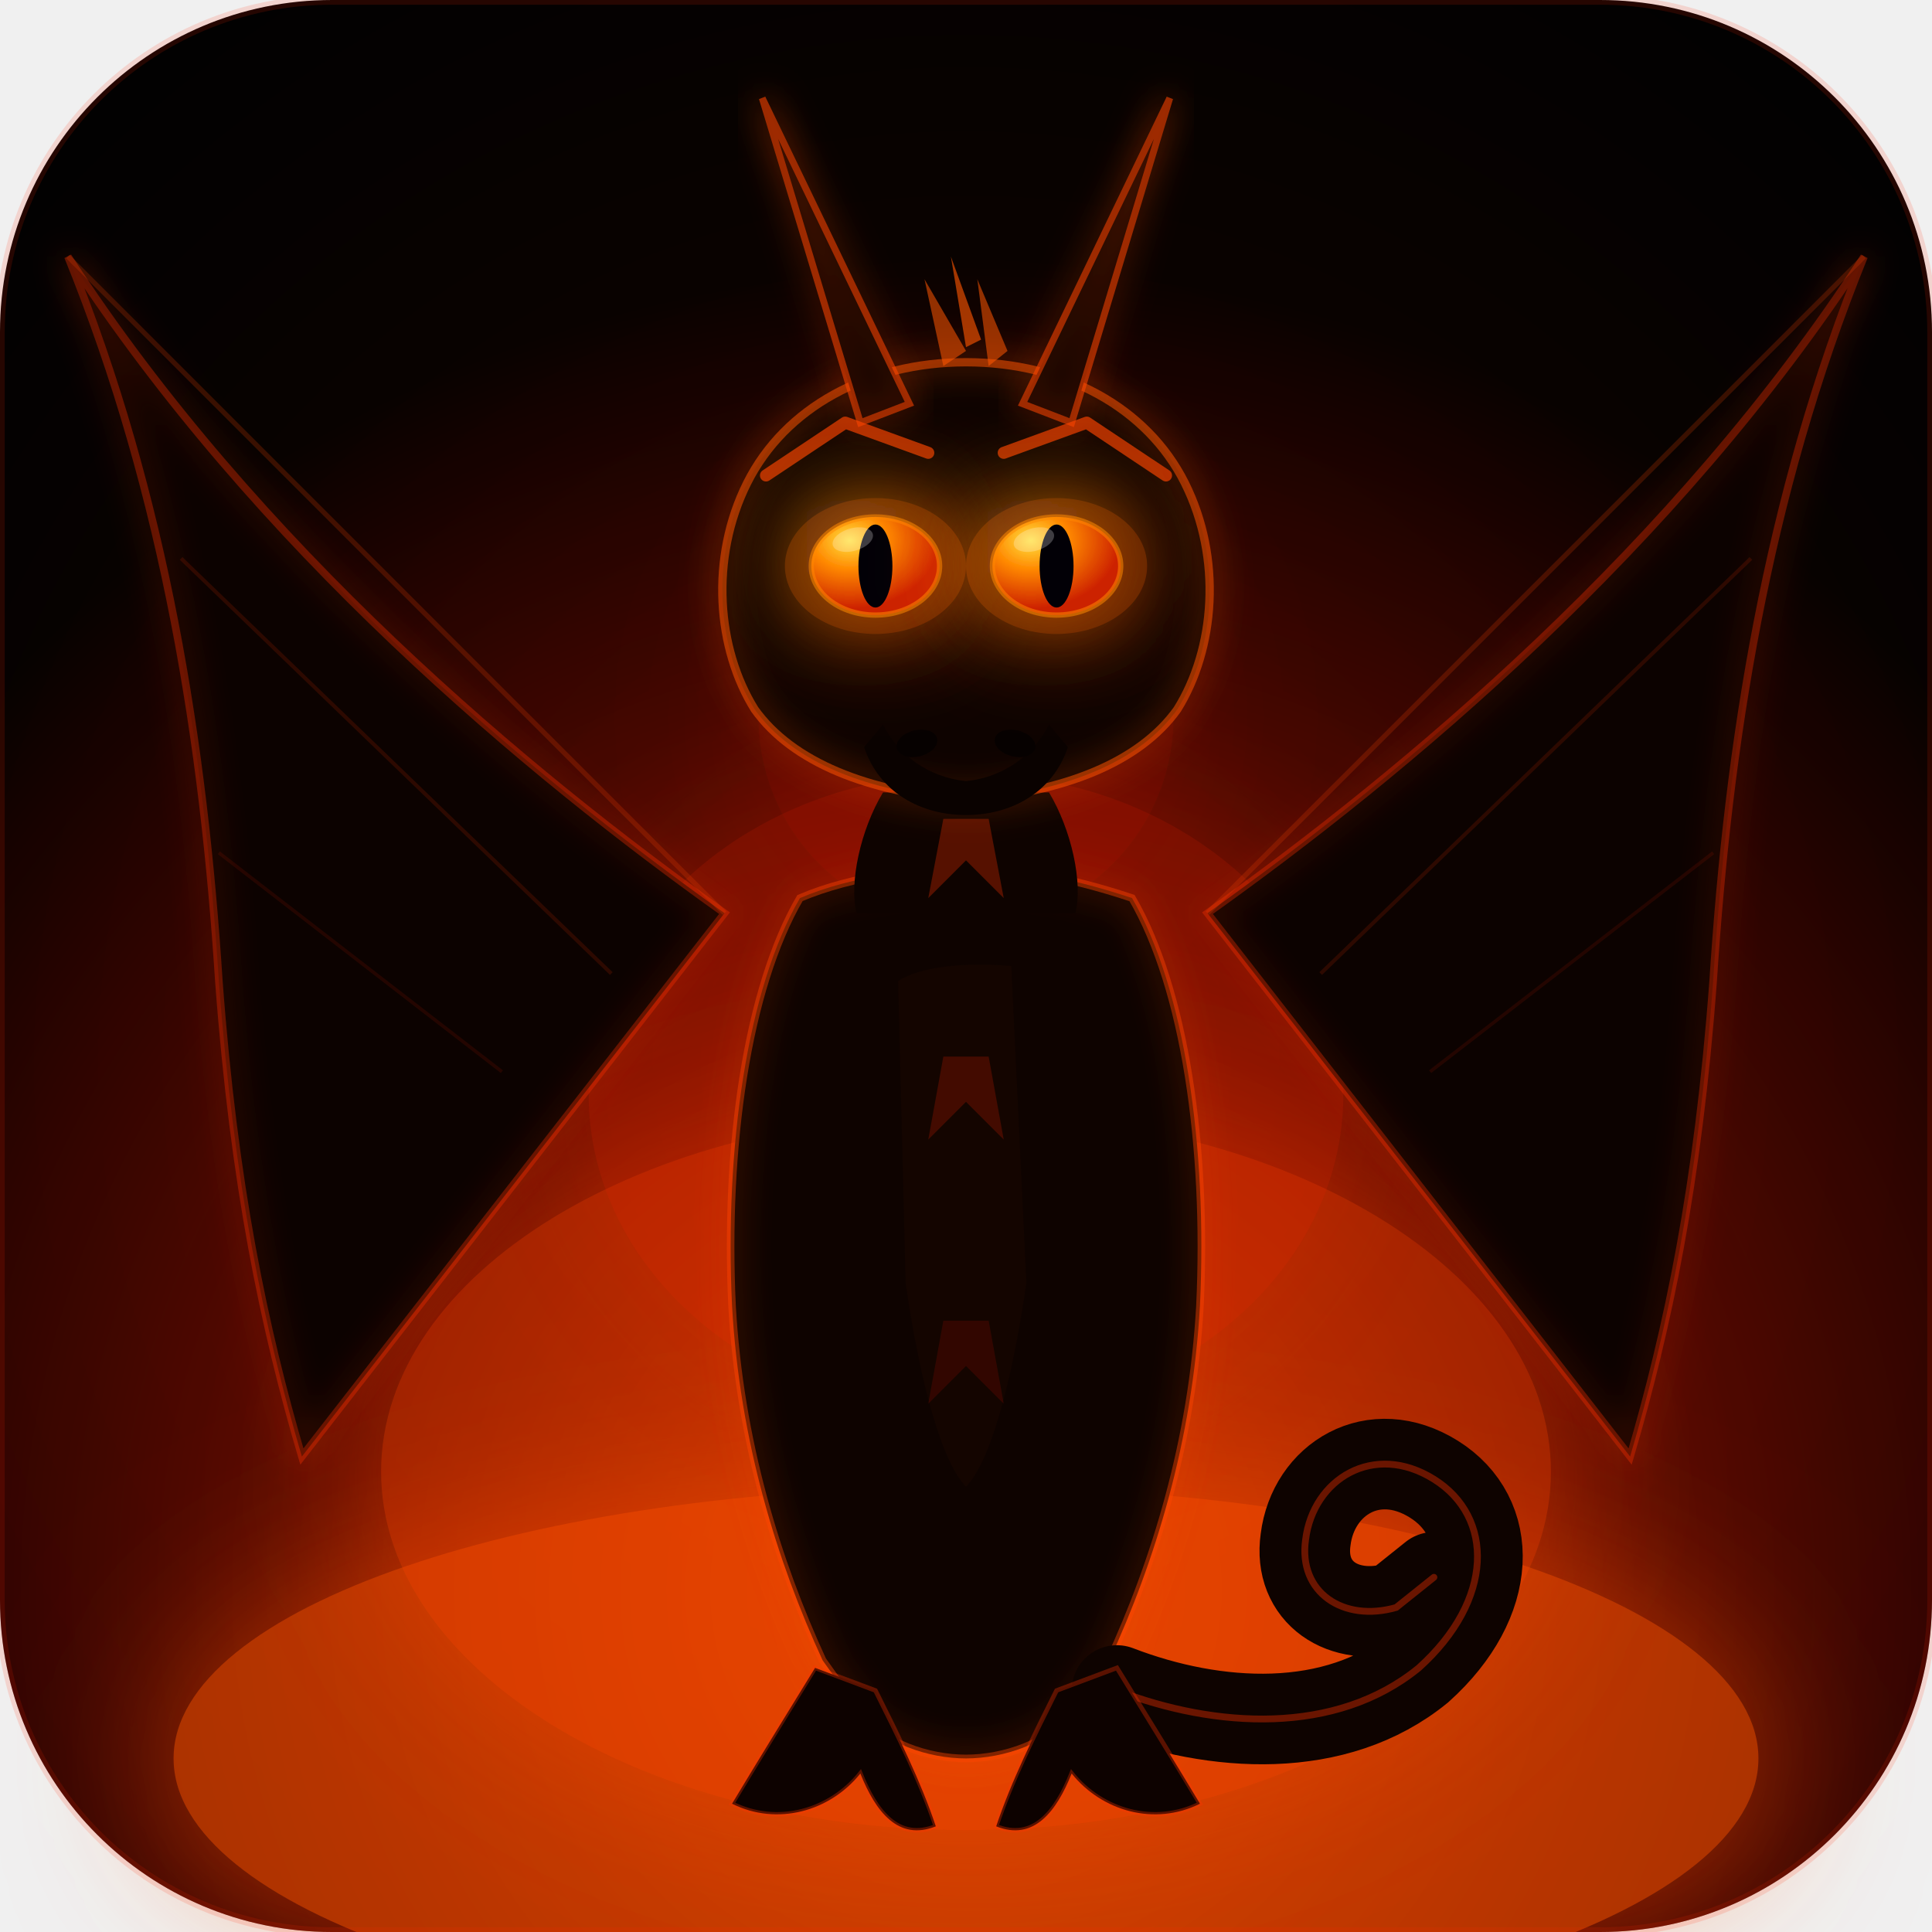
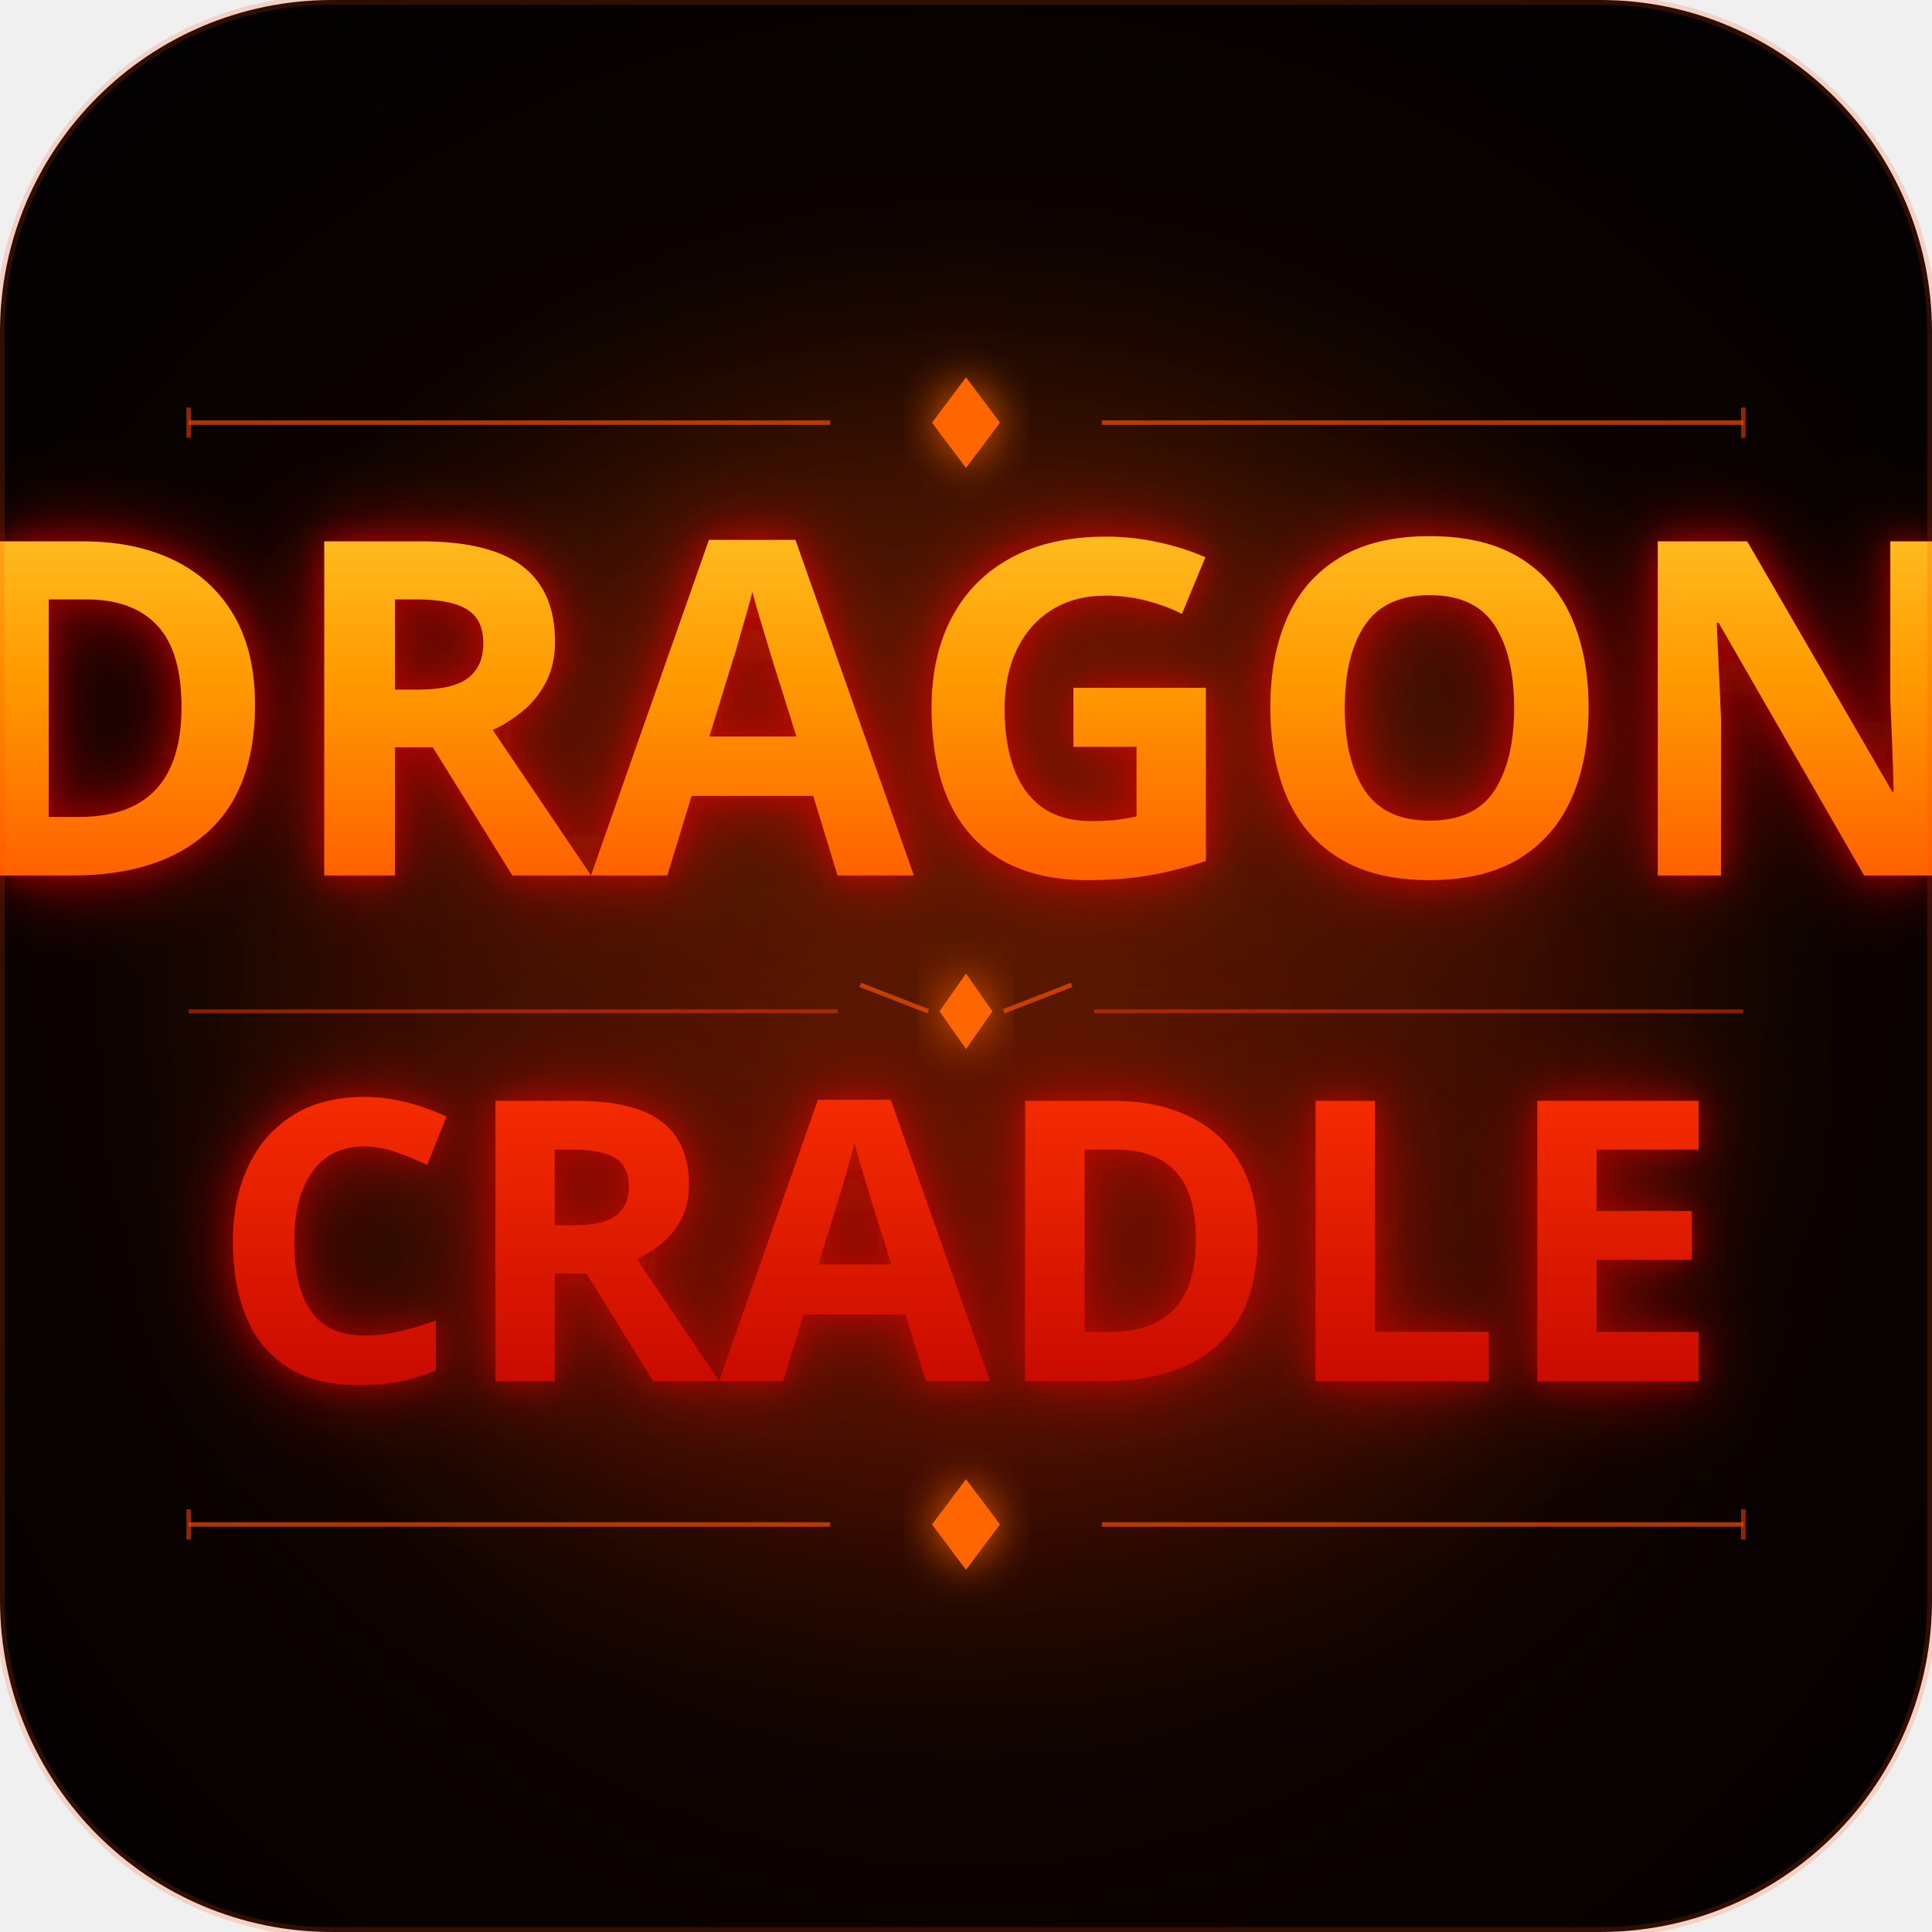
<svg xmlns="http://www.w3.org/2000/svg" viewBox="0 0 512 512">
  <defs>
-     <radialGradient id="bg" cx="50%" cy="55%" r="66%">
-       <stop offset="0%" stop-color="#1a0700" />
-       <stop offset="60%" stop-color="#0a0200" />
+     <radialGradient id="bg" cx="50%" cy="55%" r="68%">
+       <stop offset="0%" stop-color="#1c0900" />
+       <stop offset="70%" stop-color="#0a0200" />
      <stop offset="100%" stop-color="#020101" />
    </radialGradient>
-     <radialGradient id="fireAmbient" cx="50%" cy="82%" r="68%">
-       <stop offset="0%" stop-color="#FF5500" stop-opacity="0.70" />
-       <stop offset="45%" stop-color="#FF2200" stop-opacity="0.38" />
-       <stop offset="100%" stop-color="#FF0000" stop-opacity="0" />
-     </radialGradient>
-     <radialGradient id="eyeG" cx="30%" cy="24%" r="70%">
+     <linearGradient id="fire" x1="0" y1="100" x2="0" y2="390" gradientUnits="userSpaceOnUse">
      <stop offset="0%" stop-color="#FFE040" />
-       <stop offset="42%" stop-color="#FF8800" />
-       <stop offset="100%" stop-color="#CC2000" />
-     </radialGradient>
-     <filter id="bigBloom" x="-55%" y="-55%" width="210%" height="210%">
-       <feGaussianBlur stdDeviation="22" result="b" />
+       <stop offset="28%" stop-color="#FF9900" />
+       <stop offset="60%" stop-color="#FF3300" />
+       <stop offset="100%" stop-color="#BB0000" />
+     </linearGradient>
+     <filter id="glow" x="-14%" y="-55%" width="128%" height="210%">
+       <feGaussianBlur in="SourceGraphic" stdDeviation="11" result="b1" />
+       <feGaussianBlur in="SourceGraphic" stdDeviation="4" result="b2" />
+       <feMerge>
+         <feMergeNode in="b1" />
+         <feMergeNode in="b2" />
+         <feMergeNode in="SourceGraphic" />
+       </feMerge>
+     </filter>
+     <filter id="oGlow" x="-40%" y="-100%" width="180%" height="300%">
+       <feGaussianBlur stdDeviation="6" result="b" />
      <feMerge>
        <feMergeNode in="b" />
        <feMergeNode in="SourceGraphic" />
      </feMerge>
    </filter>
-     <filter id="eyeBloom" x="-160%" y="-160%" width="420%" height="420%">
-       <feGaussianBlur stdDeviation="13" result="b" />
-       <feMerge>
-         <feMergeNode in="b" />
-         <feMergeNode in="SourceGraphic" />
-       </feMerge>
-     </filter>
-     <filter id="rimF" x="-16%" y="-16%" width="132%" height="132%">
-       <feGaussianBlur stdDeviation="4.5" result="b" />
-       <feMerge>
-         <feMergeNode in="b" />
-         <feMergeNode in="SourceGraphic" />
-       </feMerge>
+     <filter id="ambient" x="-30%" y="-30%" width="160%" height="160%">
+       <feGaussianBlur stdDeviation="30" />
    </filter>
  </defs>
  <rect width="512" height="512" rx="88" fill="url(#bg)" />
-   <rect width="512" height="512" rx="88" fill="url(#fireAmbient)" />
-   <ellipse cx="256" cy="466" rx="210" ry="72" fill="#FF5500" opacity="0.55" filter="url(#bigBloom)" />
-   <ellipse cx="256" cy="390" rx="155" ry="95" fill="#FF4400" opacity="0.38" filter="url(#bigBloom)" />
-   <ellipse cx="256" cy="290" rx="100" ry="85" fill="#FF2200" opacity="0.20" filter="url(#bigBloom)" />
-   <ellipse cx="256" cy="190" rx="55" ry="55" fill="#FF1100" opacity="0.10" filter="url(#bigBloom)" />
-   <path d="     M 192,242     C 140,205 68,145 18,68     C 44,132 54,198 58,260     C 62,314 70,352 80,386     Z   " fill="#0c0200" />
-   <path d="     M 320,242     C 372,205 444,145 494,68     C 468,132 458,198 454,260     C 450,314 442,352 432,386     Z   " fill="#0c0200" />
-   <path d="M 192,242 C 140,205 68,145 18,68 C 44,132 54,198 58,260 C 62,314 70,352 80,386 Z" fill="none" stroke="#FF3300" stroke-width="2" opacity="0.38" filter="url(#rimF)" />
-   <path d="M 320,242 C 372,205 444,145 494,68 C 468,132 458,198 454,260 C 450,314 442,352 432,386 Z" fill="none" stroke="#FF3300" stroke-width="2" opacity="0.38" filter="url(#rimF)" />
-   <line x1="192" y1="242" x2="18" y2="68" stroke="#FF4400" stroke-width="1.3" opacity="0.20" />
-   <line x1="162" y1="258" x2="48" y2="148" stroke="#FF3300" stroke-width="1.0" opacity="0.14" />
-   <line x1="133" y1="284" x2="58" y2="226" stroke="#FF2200" stroke-width="0.9" opacity="0.10" />
-   <line x1="320" y1="242" x2="494" y2="68" stroke="#FF4400" stroke-width="1.3" opacity="0.20" />
-   <line x1="350" y1="258" x2="464" y2="148" stroke="#FF3300" stroke-width="1.0" opacity="0.14" />
-   <line x1="379" y1="284" x2="454" y2="226" stroke="#FF2200" stroke-width="0.9" opacity="0.10" />
-   <path d="     M 212,238     C 198,262 192,304 194,346     C 196,382 206,414 218,440     L 228,454 C 234,462 246,466 256,466     C 266,466 278,462 284,454 L 294,440     C 306,414 316,382 318,346     C 320,304 314,262 300,238     C 282,232 268,230 256,230     C 244,230 226,232 212,238 Z   " fill="#0e0300" />
-   <path d="     M 212,238 C 198,262 192,304 194,346 C 196,382 206,414 218,440     L 228,454 C 234,462 246,466 256,466 C 266,466 278,462 284,454 L 294,440     C 306,414 316,382 318,346 C 320,304 314,262 300,238     C 282,232 268,230 256,230 C 244,230 226,232 212,238 Z   " fill="none" stroke="#FF4400" stroke-width="2" opacity="0.48" filter="url(#rimF)" />
-   <path d="M 238,260 C 244,256 256,255 268,256 L 272,340 C 268,368 262,388 256,394 C 250,388 244,368 240,340 Z" fill="#160500" opacity="0.75" />
-   <path d="     M 234,210 C 228,220 225,234 227,242 L 285,242     C 287,234 284,220 278,210 Z   " fill="#0e0300" />
-   <path d="     M 256,96     C 282,96 304,108 314,128     C 324,148 322,172 312,188     C 302,202 282,210 256,212     C 230,210 210,202 200,188     C 190,172 188,148 198,128     C 208,108 230,96 256,96 Z   " fill="#0e0300" />
-   <path d="     M 256,96 C 282,96 304,108 314,128 C 324,148 322,172 312,188     C 302,202 282,210 256,212 C 230,210 210,202 200,188     C 190,172 188,148 198,128 C 208,108 230,96 256,96 Z   " fill="none" stroke="#FF5500" stroke-width="2.2" opacity="0.58" filter="url(#rimF)" />
-   <polygon points="228,112 202,26 241,107" fill="#0c0200" />
-   <polygon points="228,112 202,26 241,107" fill="none" stroke="#FF4400" stroke-width="1.8" opacity="0.60" filter="url(#rimF)" />
-   <polygon points="284,112 310,26 271,107" fill="#0c0200" />
-   <polygon points="284,112 310,26 271,107" fill="none" stroke="#FF4400" stroke-width="1.8" opacity="0.60" filter="url(#rimF)" />
-   <path d="     M 234,192 C 238,200 246,206 256,207     C 266,206 274,200 278,192     L 283,198 C 279,210 268,216 256,216     C 244,216 233,210 229,198 Z   " fill="#0a0200" />
-   <ellipse cx="243" cy="197" rx="5.5" ry="3.5" fill="#060100" transform="rotate(-14 243 197)" />
-   <ellipse cx="269" cy="197" rx="5.5" ry="3.5" fill="#060100" transform="rotate(14 269 197)" />
-   <path d="M 203,126 L 224,112 L 246,120" fill="none" stroke="#FF4400" stroke-width="3.2" stroke-linecap="round" stroke-linejoin="round" opacity="0.65" />
-   <path d="M 309,126 L 288,112 L 266,120" fill="none" stroke="#FF4400" stroke-width="3.2" stroke-linecap="round" stroke-linejoin="round" opacity="0.65" />
-   <ellipse cx="232" cy="150" rx="24" ry="18" fill="#FF6600" opacity="0.30" filter="url(#eyeBloom)" />
-   <ellipse cx="232" cy="150" rx="17" ry="13" fill="url(#eyeG)" filter="url(#eyeBloom)" />
-   <ellipse cx="232" cy="150" rx="4.5" ry="11" fill="#020006" />
-   <ellipse cx="226" cy="143" rx="5.5" ry="3" fill="white" opacity="0.24" transform="rotate(-16 226 143)" />
-   <ellipse cx="232" cy="150" rx="17" ry="13" fill="none" stroke="#FF8800" stroke-width="1.4" opacity="0.54" />
-   <ellipse cx="280" cy="150" rx="24" ry="18" fill="#FF6600" opacity="0.30" filter="url(#eyeBloom)" />
-   <ellipse cx="280" cy="150" rx="17" ry="13" fill="url(#eyeG)" filter="url(#eyeBloom)" />
-   <ellipse cx="280" cy="150" rx="4.5" ry="11" fill="#020006" />
-   <ellipse cx="274" cy="143" rx="5.5" ry="3" fill="white" opacity="0.24" transform="rotate(-16 274 143)" />
-   <ellipse cx="280" cy="150" rx="17" ry="13" fill="none" stroke="#FF8800" stroke-width="1.4" opacity="0.54" />
-   <polygon points="250,97  245,74 256,93" fill="#FF5500" opacity="0.55" />
-   <polygon points="256,92  252,68 260,90" fill="#FF5500" opacity="0.62" />
-   <polygon points="262,97  259,74 267,93" fill="#FF5500" opacity="0.55" />
-   <polygon points="250,217 246,238 256,228 266,238 262,217" fill="#FF3300" opacity="0.30" />
-   <polygon points="250,280 246,302 256,292 266,302 262,280" fill="#FF2200" opacity="0.20" />
-   <polygon points="250,350 246,372 256,362 266,372 262,350" fill="#FF1100" opacity="0.13" />
-   <path d="     M 296,448     C 322,458 354,460 376,442     C 396,424 396,402 380,392     C 364,382 348,392 346,408     C 344,422 356,430 370,426 L 380,418   " fill="none" stroke="#0e0300" stroke-width="24" stroke-linecap="round" />
-   <path d="     M 296,448     C 322,458 354,460 376,442     C 396,424 396,402 380,392     C 364,382 348,392 346,408     C 344,422 356,430 370,426 L 380,418   " fill="none" stroke="#FF3300" stroke-width="1.8" opacity="0.38" stroke-linecap="round" />
-   <path d="M 216,442 C 208,455 200,468 194,478     C 206,484 220,480 228,470     C 232,480 238,488 248,484     C 244,472 238,460 232,448 Z" fill="#0d0200" />
-   <path d="M 216,442 C 208,455 200,468 194,478 C 206,484 220,480 228,470 C 232,480 238,488 248,484 C 244,472 238,460 232,448 Z" fill="none" stroke="#FF3300" stroke-width="1.2" opacity="0.32" />
-   <path d="M 296,442 C 304,455 312,468 318,478     C 306,484 292,480 284,470     C 280,480 274,488 264,484     C 268,472 274,460 280,448 Z" fill="#0d0200" />
-   <path d="M 296,442 C 304,455 312,468 318,478 C 306,484 292,480 284,470 C 280,480 274,488 264,484 C 268,472 274,460 280,448 Z" fill="none" stroke="#FF3300" stroke-width="1.2" opacity="0.32" />
-   <rect width="512" height="512" rx="88" fill="none" stroke="#FF2200" stroke-width="2.5" opacity="0.14" />
+   <ellipse cx="256" cy="255" rx="188" ry="148" fill="#FF3300" opacity="0.17" filter="url(#ambient)" />
+   <ellipse cx="256" cy="195" rx="130" ry="90" fill="#FF6600" opacity="0.10" filter="url(#ambient)" />
+   <ellipse cx="256" cy="340" rx="150" ry="80" fill="#FF2200" opacity="0.12" filter="url(#ambient)" />
+   <line x1="50" y1="112" x2="220" y2="112" stroke="#FF5500" stroke-width="1.2" opacity="0.65" />
+   <polygon points="256,100 265,112 256,124 247,112" fill="#FF6600" opacity="1.0" filter="url(#oGlow)" />
+   <line x1="292" y1="112" x2="462" y2="112" stroke="#FF5500" stroke-width="1.2" opacity="0.65" />
+   <line x1="50" y1="108" x2="50" y2="116" stroke="#FF4400" stroke-width="1.2" opacity="0.55" />
+   <line x1="462" y1="108" x2="462" y2="116" stroke="#FF4400" stroke-width="1.2" opacity="0.55" />
+   <text x="256" y="232" text-anchor="middle" textLength="432" lengthAdjust="spacing" font-family="Impact, 'Arial Black', 'Arial Narrow', sans-serif" font-size="124" font-weight="900" fill="#FF1100" opacity="0.60" filter="url(#glow)">DRAGON</text>
+   <text x="256" y="232" text-anchor="middle" textLength="432" lengthAdjust="spacing" font-family="Impact, 'Arial Black', 'Arial Narrow', sans-serif" font-size="124" font-weight="900" fill="url(#fire)">DRAGON</text>
+   <line x1="50" y1="268" x2="222" y2="268" stroke="#FF4400" stroke-width="1.0" opacity="0.45" />
+   <line x1="228" y1="261" x2="246" y2="268" stroke="#FF5500" stroke-width="1.2" opacity="0.65" />
+   <polygon points="256,258 263,268 256,278 249,268" fill="#FF6600" opacity="1.0" filter="url(#oGlow)" />
+   <line x1="266" y1="268" x2="284" y2="261" stroke="#FF5500" stroke-width="1.2" opacity="0.65" />
+   <line x1="290" y1="268" x2="462" y2="268" stroke="#FF4400" stroke-width="1.0" opacity="0.45" />
+   <text x="256" y="366" text-anchor="middle" textLength="390" lengthAdjust="spacing" font-family="Impact, 'Arial Black', 'Arial Narrow', sans-serif" font-size="104" font-weight="900" fill="#FF1100" opacity="0.55" filter="url(#glow)">CRADLE</text>
+   <text x="256" y="366" text-anchor="middle" textLength="390" lengthAdjust="spacing" font-family="Impact, 'Arial Black', 'Arial Narrow', sans-serif" font-size="104" font-weight="900" fill="url(#fire)">CRADLE</text>
+   <line x1="50" y1="404" x2="220" y2="404" stroke="#FF5500" stroke-width="1.2" opacity="0.65" />
+   <polygon points="256,392 265,404 256,416 247,404" fill="#FF6600" opacity="1.0" filter="url(#oGlow)" />
+   <line x1="292" y1="404" x2="462" y2="404" stroke="#FF5500" stroke-width="1.2" opacity="0.65" />
+   <line x1="50" y1="400" x2="50" y2="408" stroke="#FF4400" stroke-width="1.2" opacity="0.55" />
+   <line x1="462" y1="400" x2="462" y2="408" stroke="#FF4400" stroke-width="1.2" opacity="0.55" />
+   <rect width="512" height="512" rx="88" fill="none" stroke="#FF4400" stroke-width="2.5" opacity="0.18" />
</svg>
